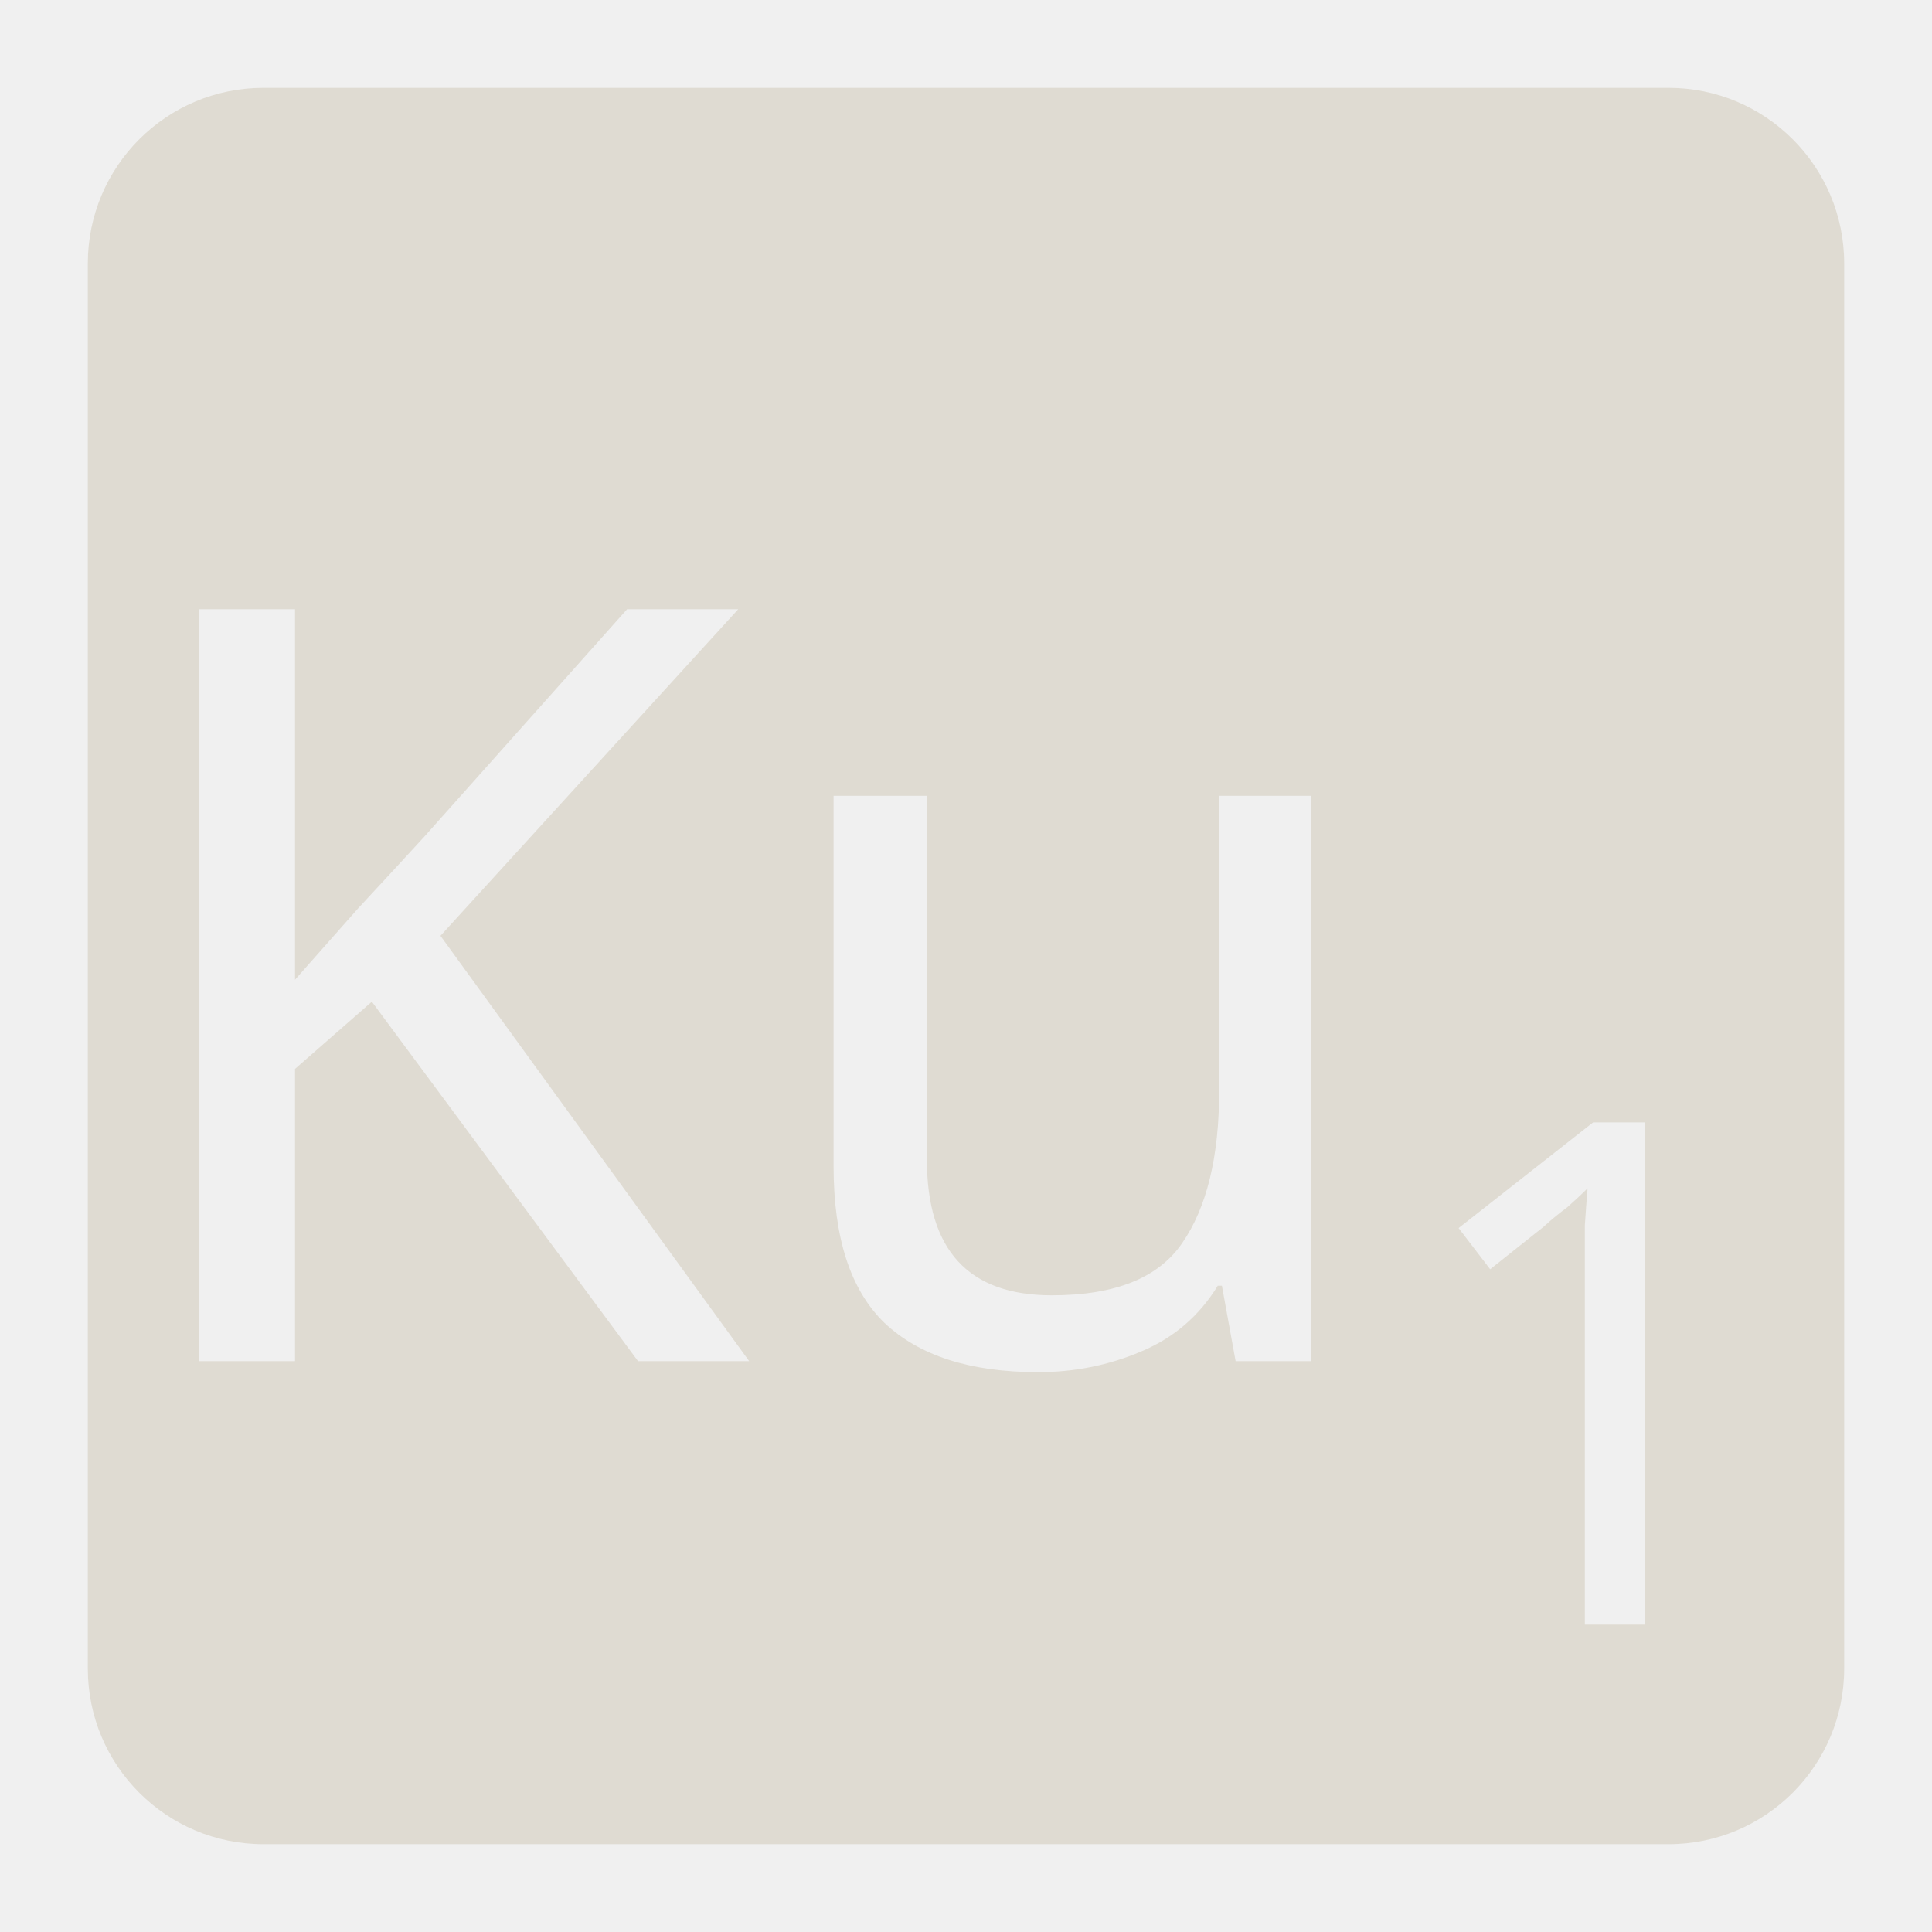
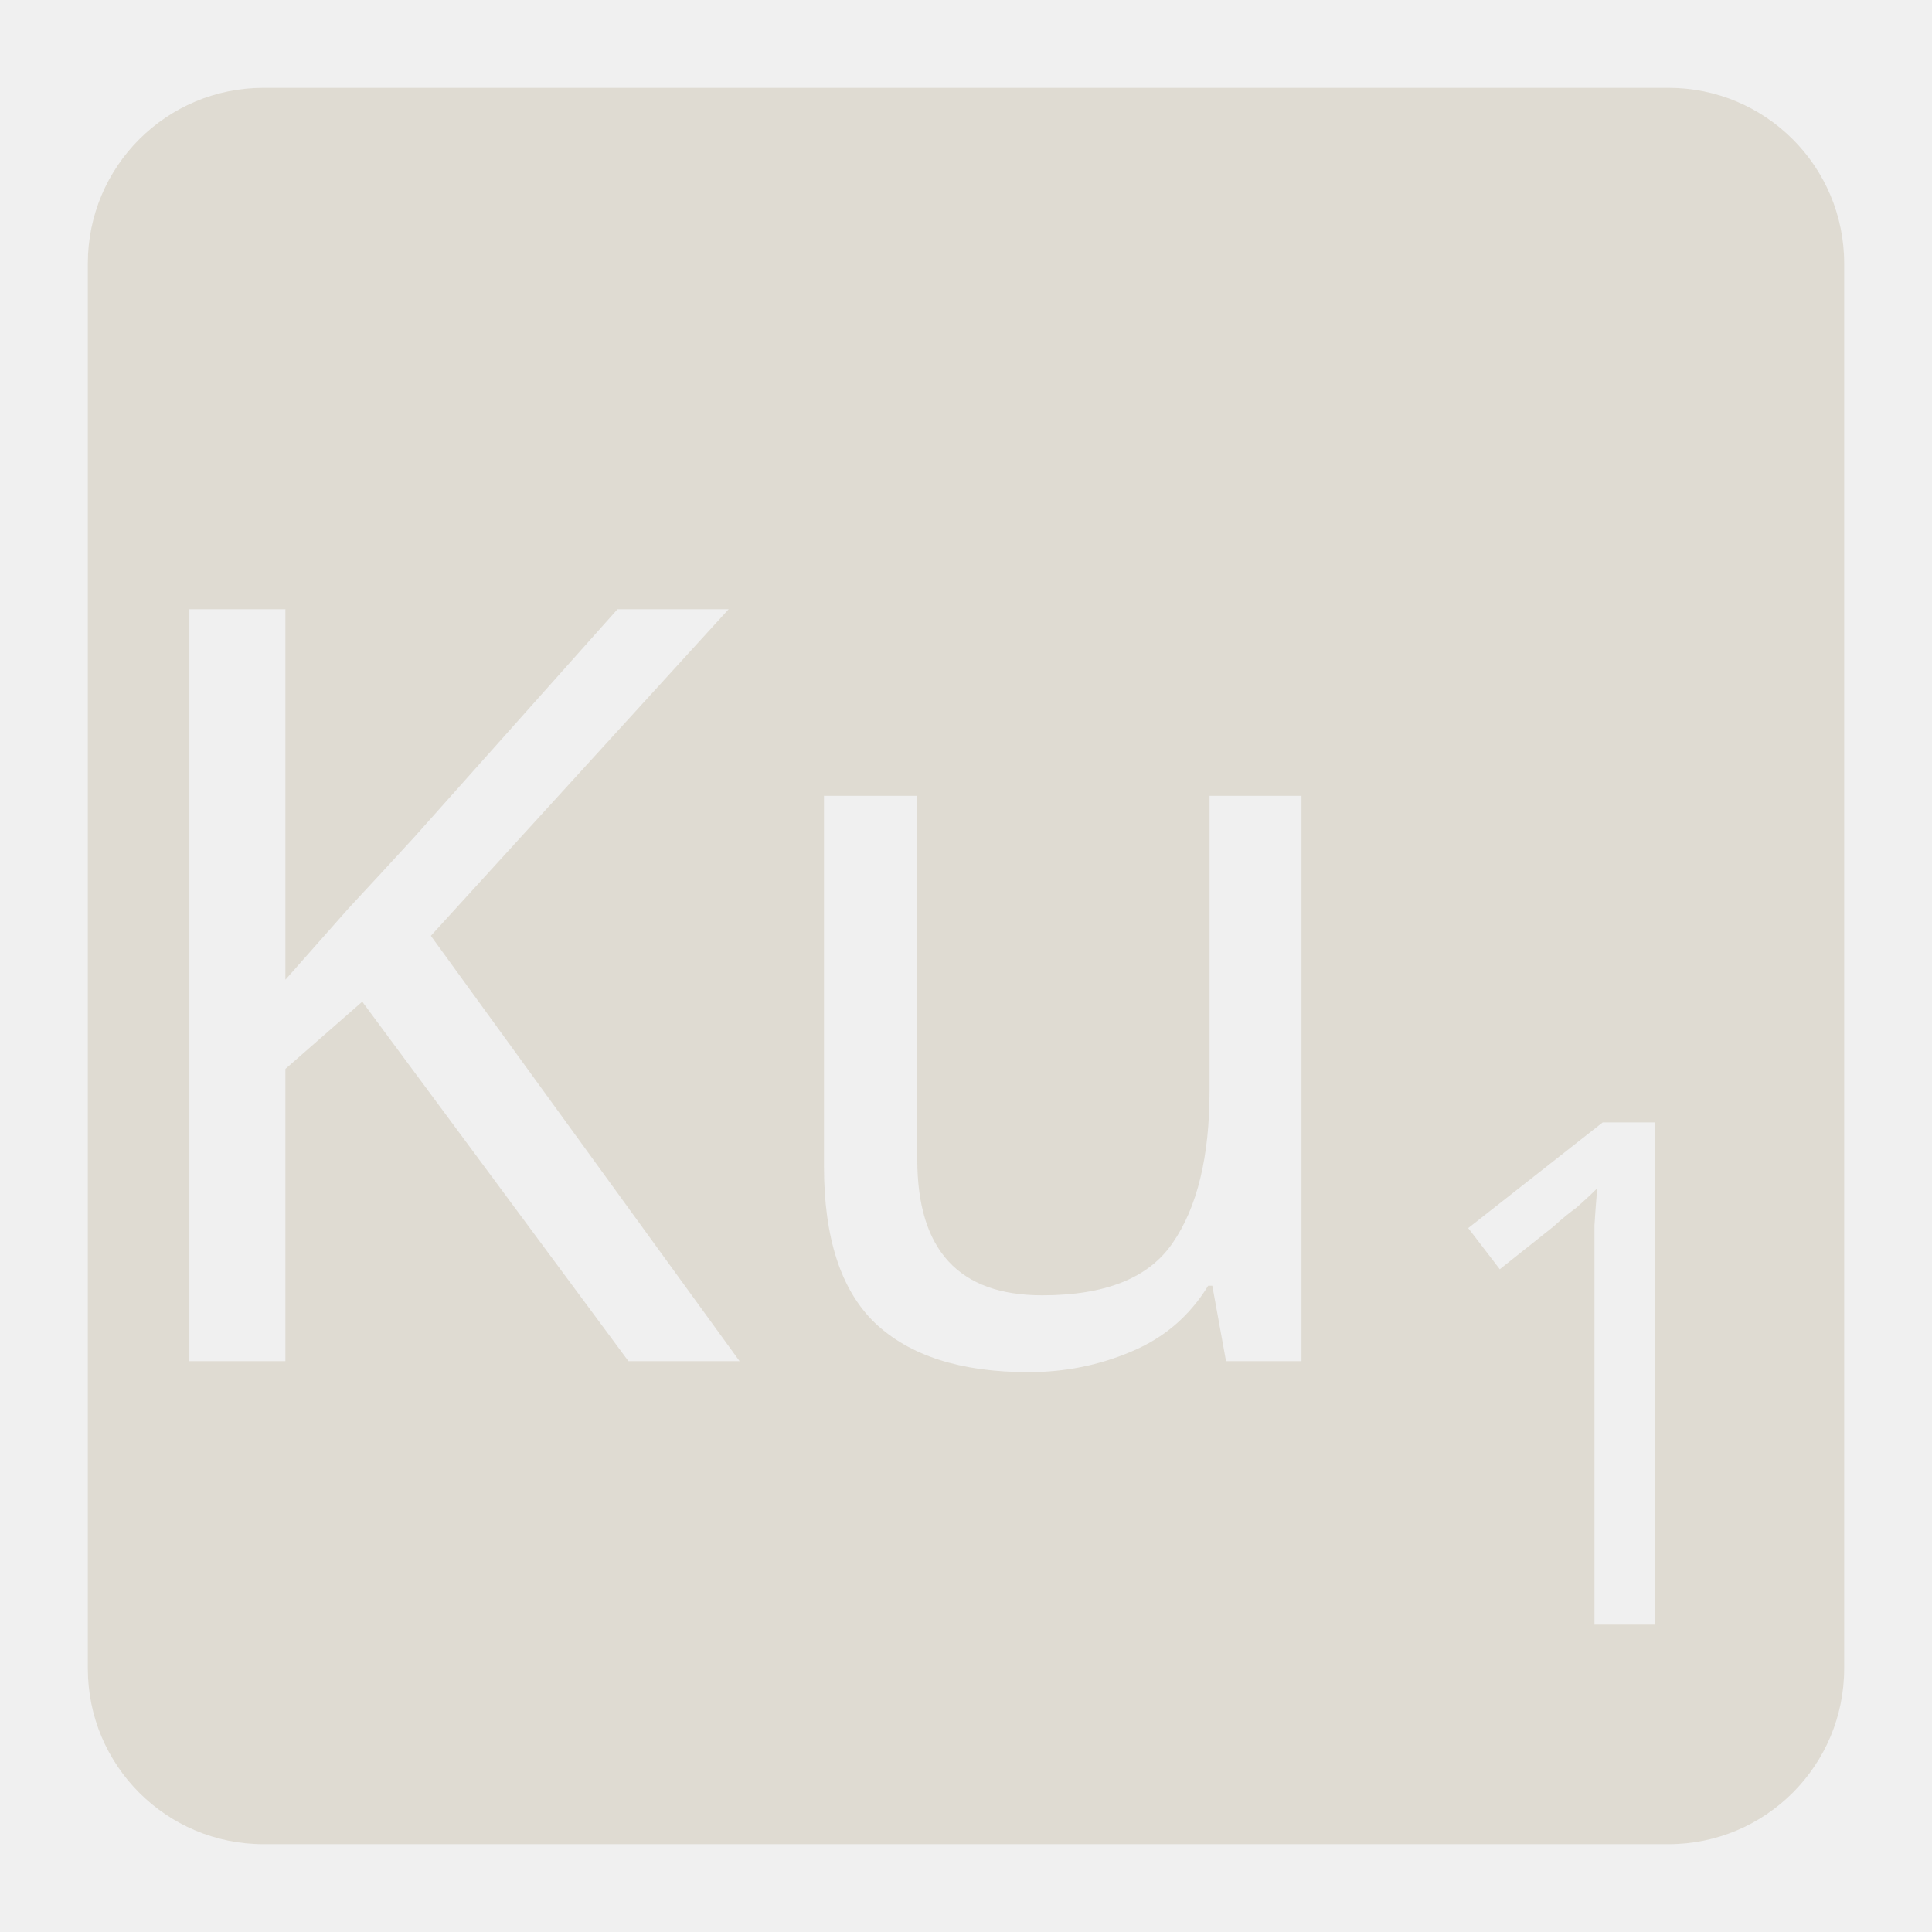
<svg version="1.1" width="22" height="22">
  <defs>
    <mask id="m">
      <rect x="0" y="0" width="22" height="22" style="fill:white" />
-       <text x="1.108" y="15.5" style="font-family:Ubuntu;font-weight:500;font-size:12;fill:black">Ku</text>
-       <text x="15.892" y="18.5" style="font-family:Ubuntu;font-weight:500;font-size:8;fill:black">1</text>
+       <text x="1" y="15.5" style="font-family:Ubuntu;font-weight:500;font-size:12;fill:black">Ku</text>
+       <text x="16" y="18.5" style="font-family:Ubuntu;font-weight:500;font-size:8;fill:black">1</text>
    </mask>
  </defs>
  <rect x="1" y="1" width="20" height="20" rx="2" mask="url(#m)" style="fill:#dfdbd2" />
</svg>
